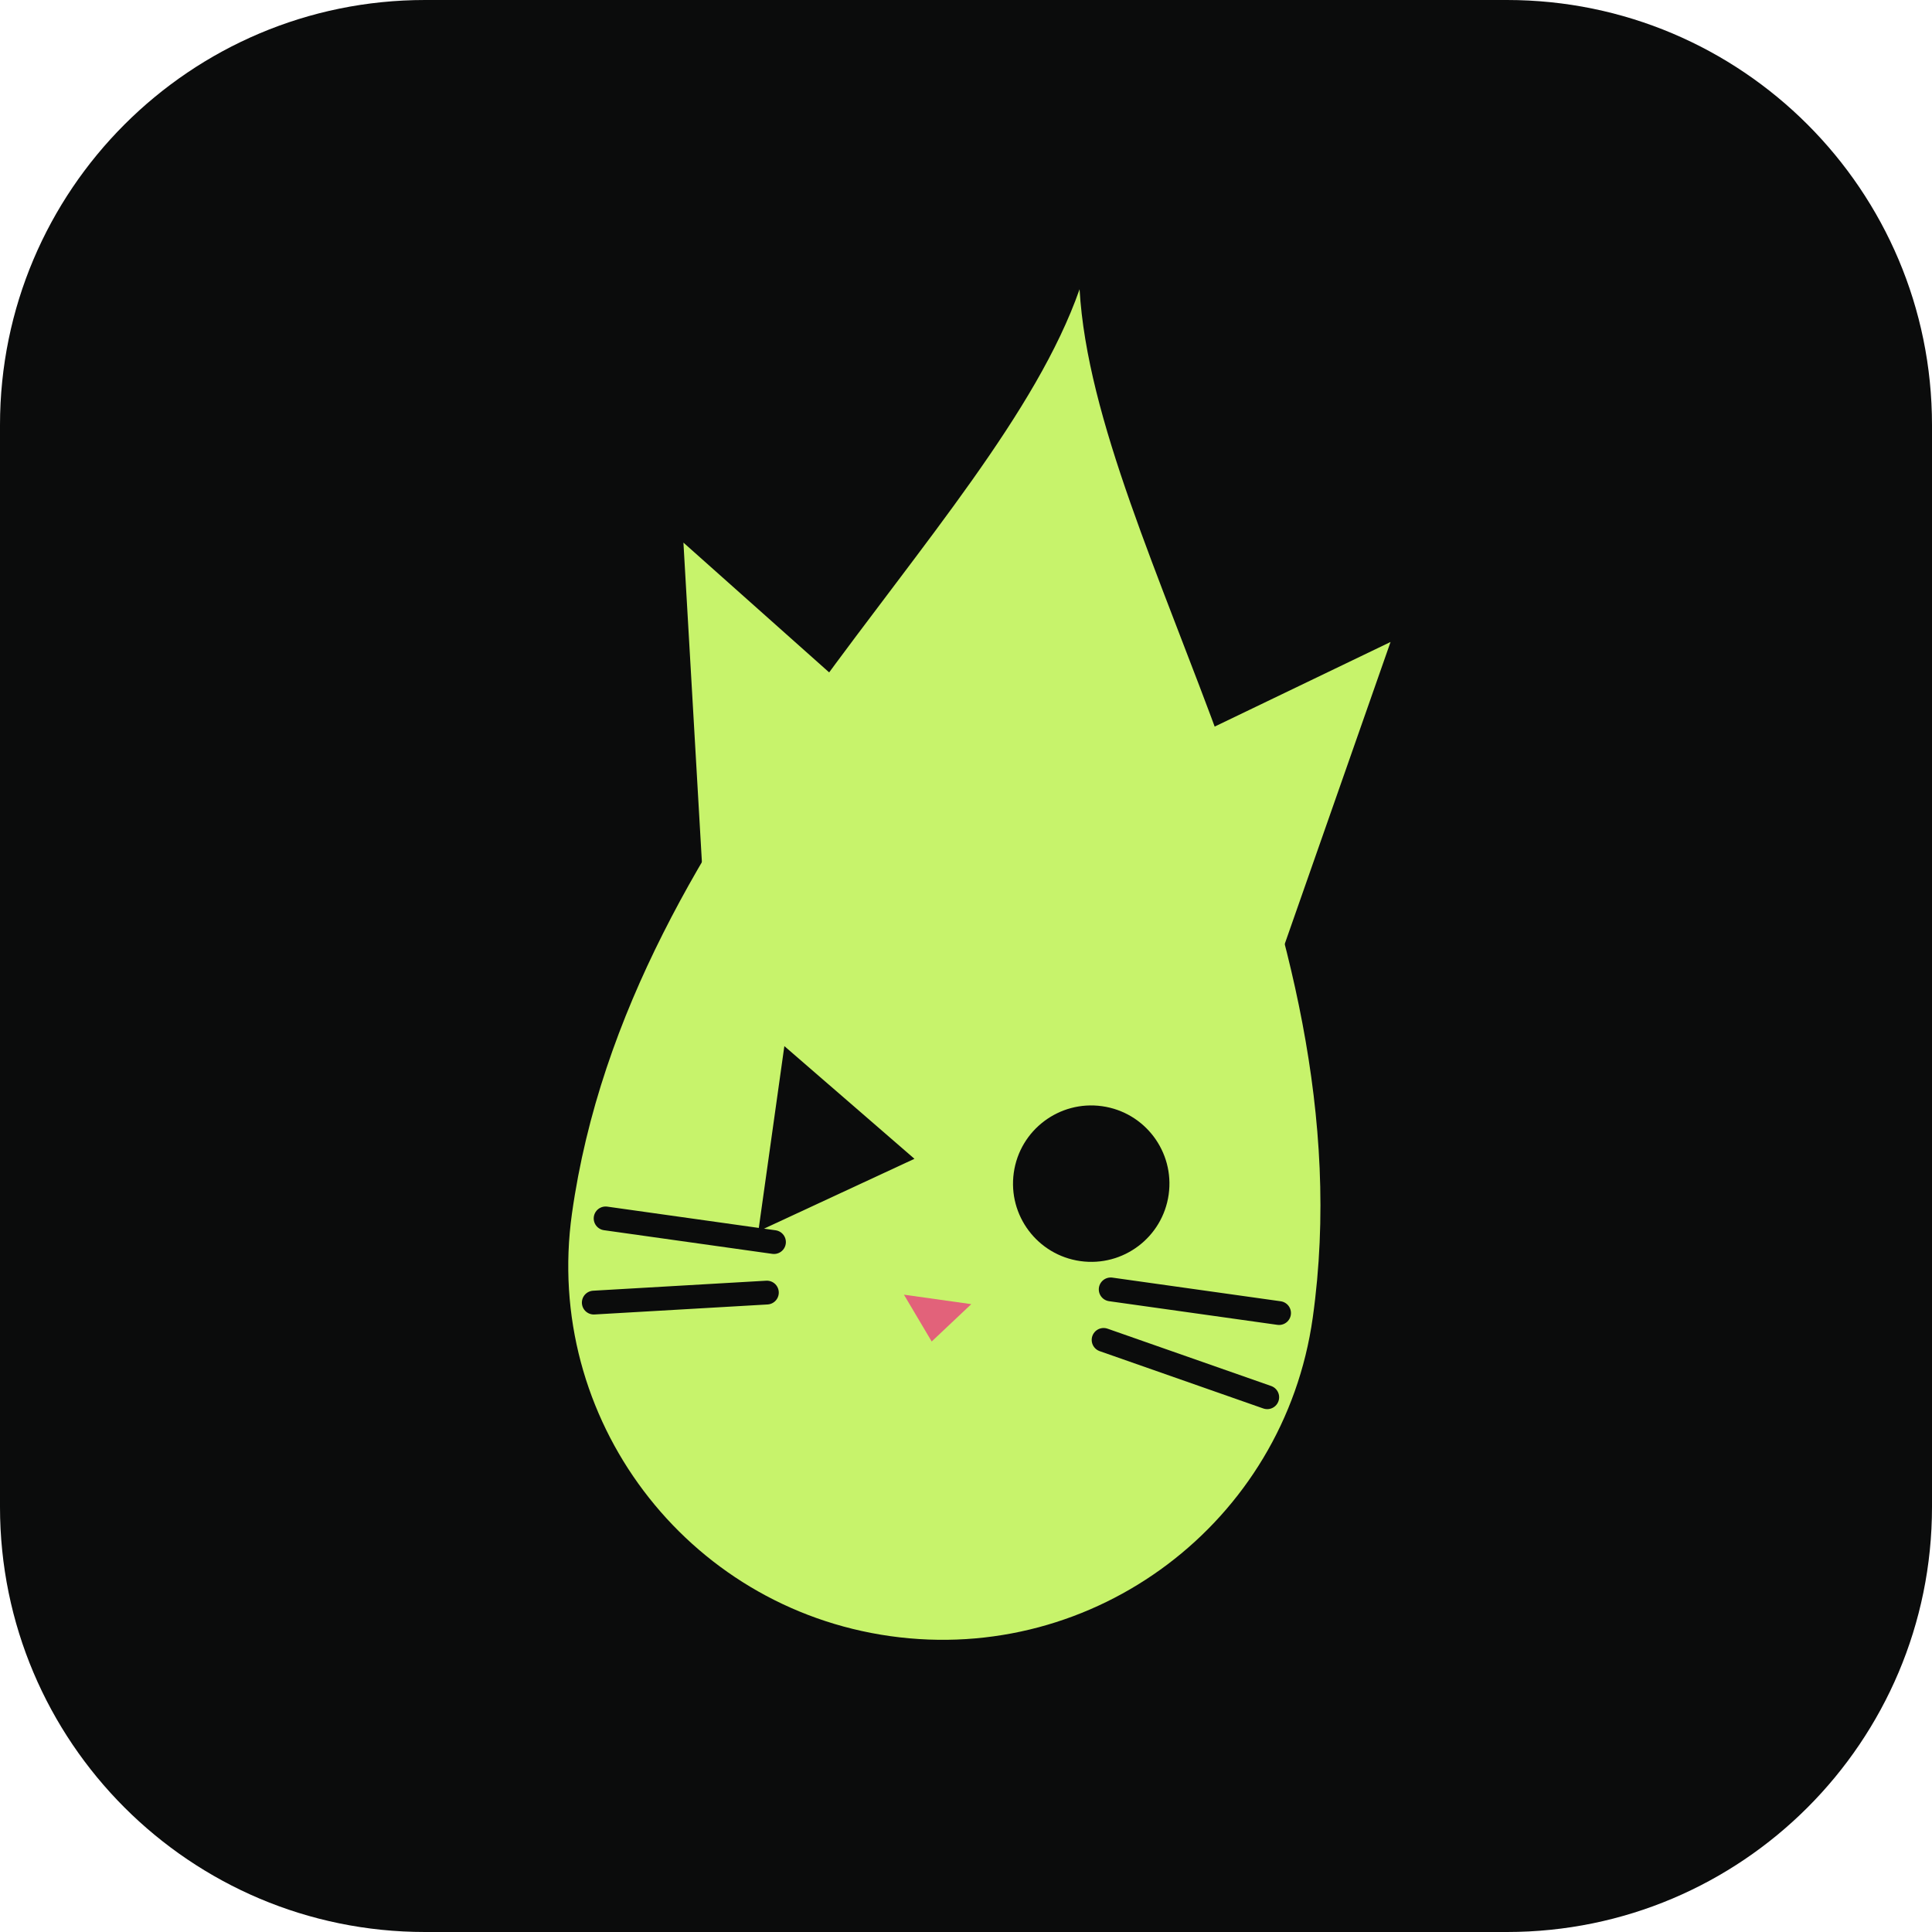
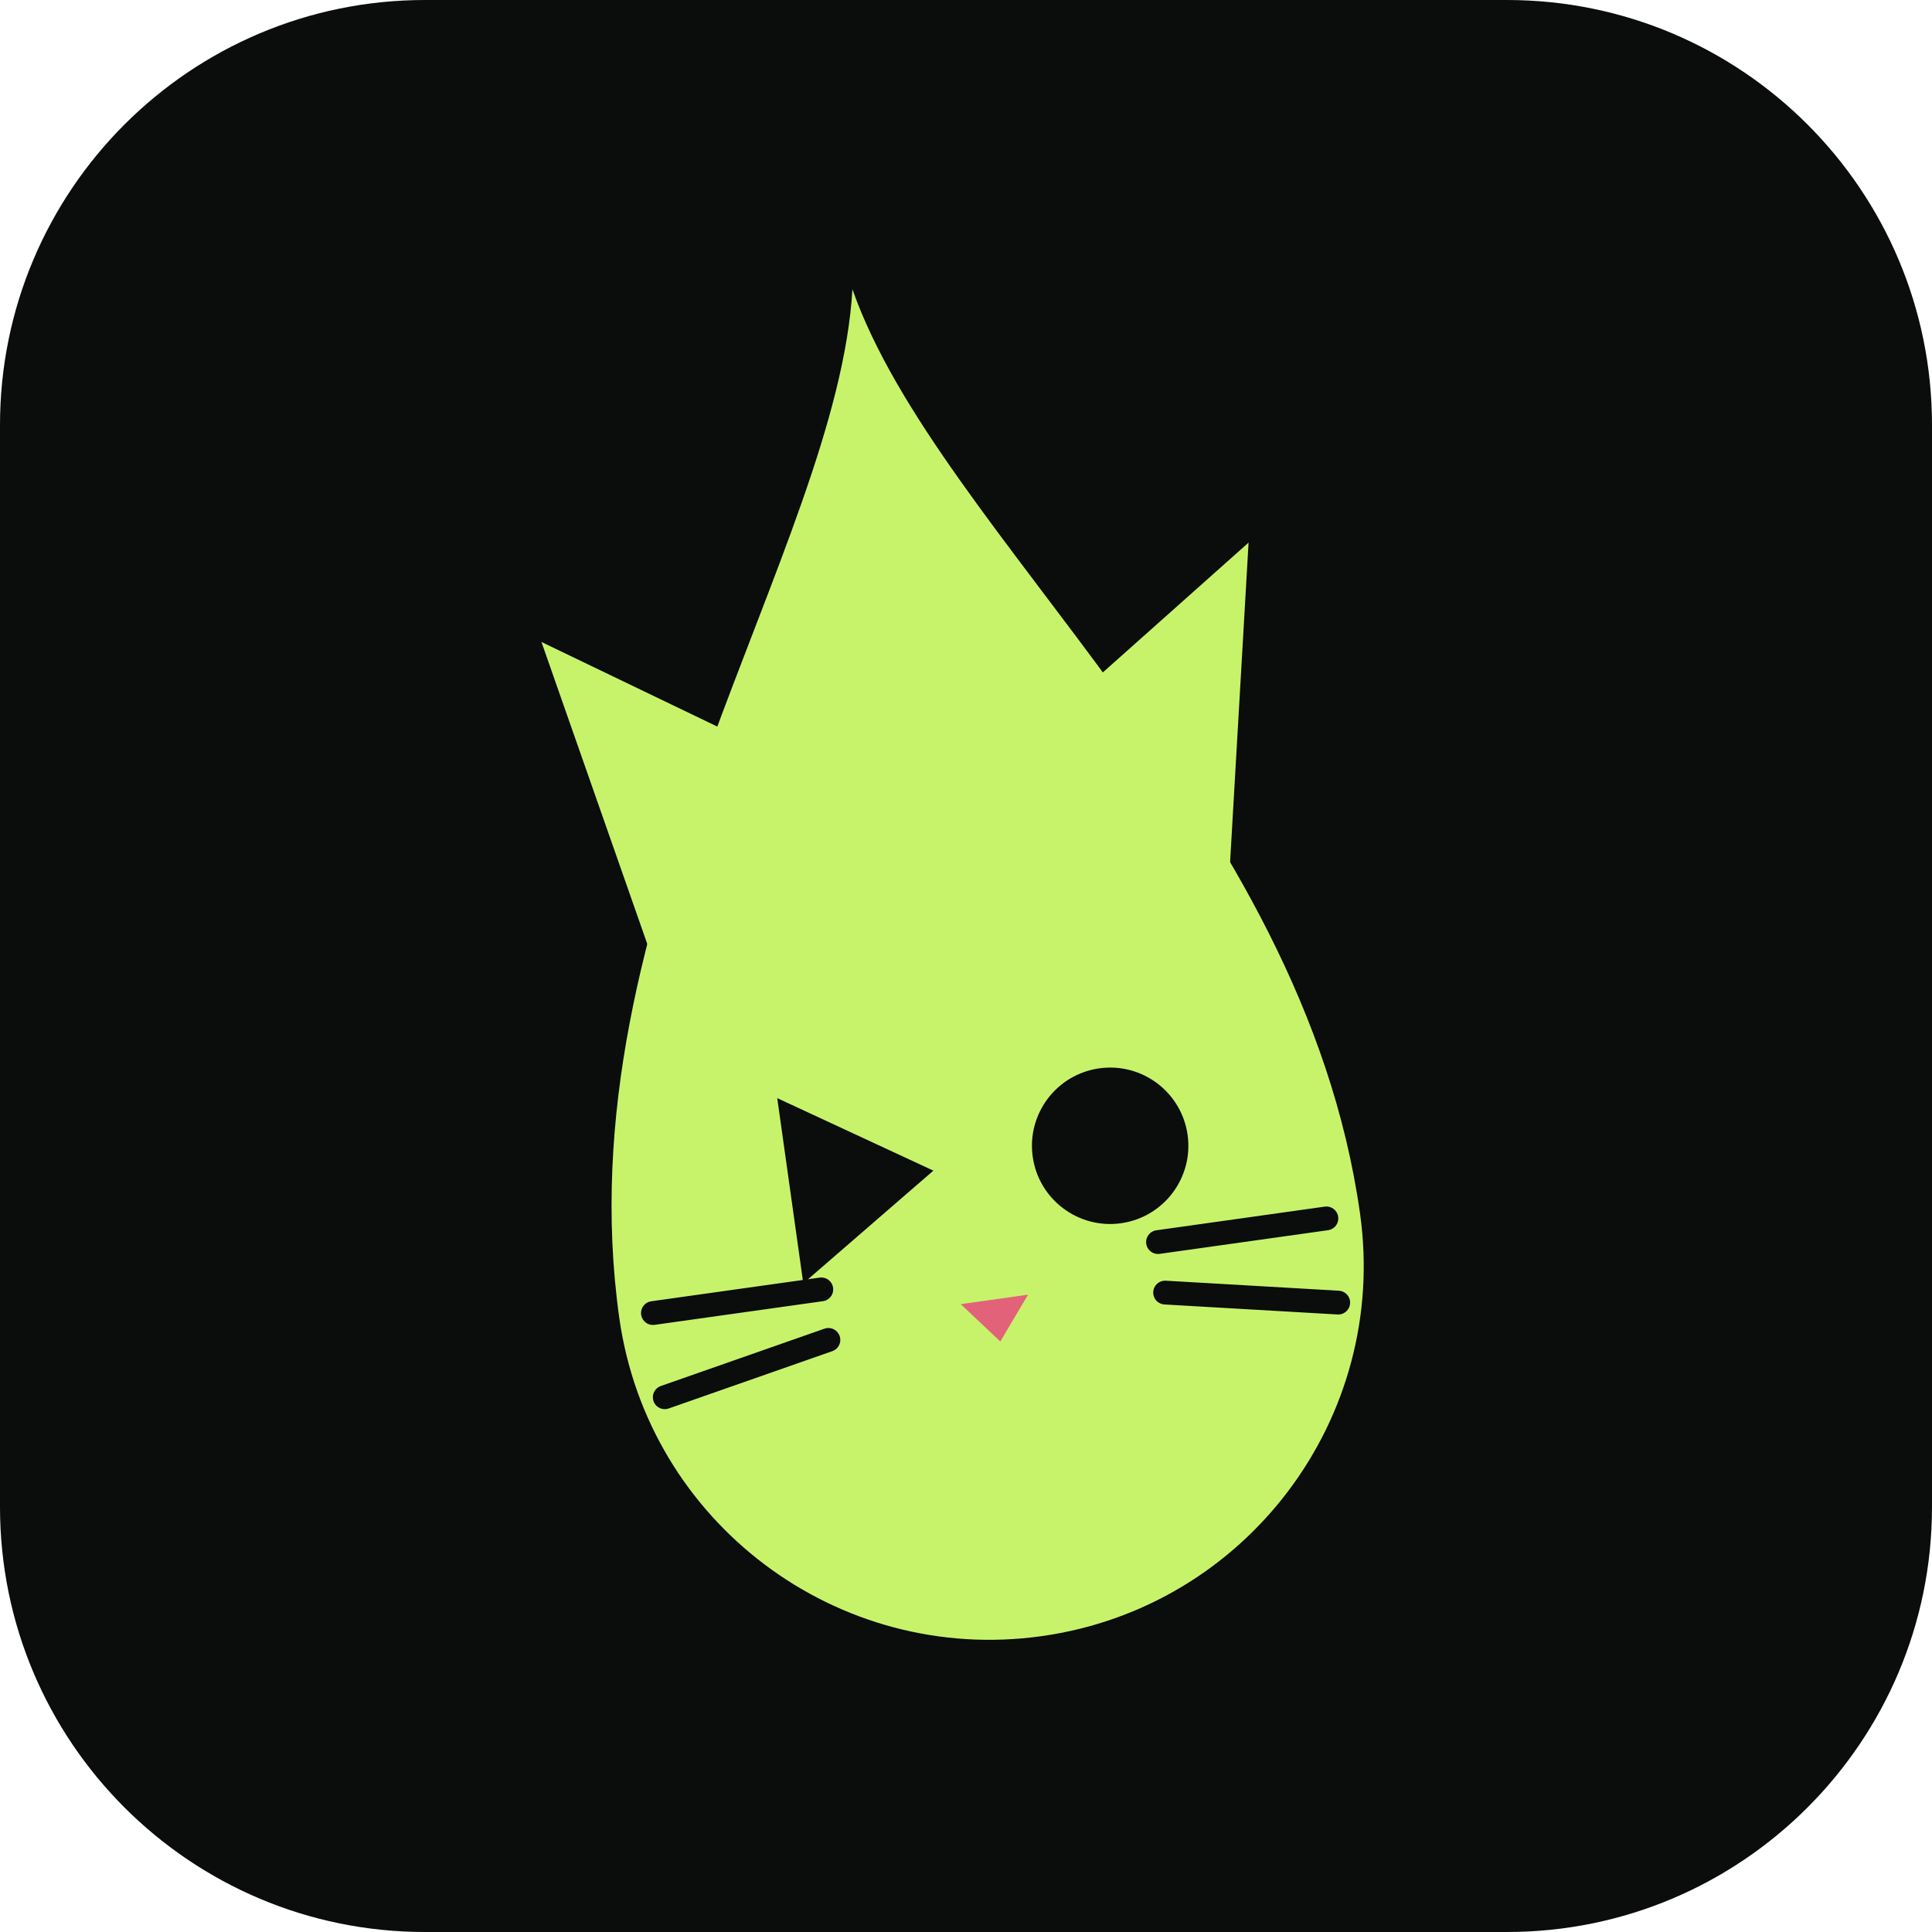
<svg xmlns="http://www.w3.org/2000/svg" width="512" height="512" viewBox="0 0 100 100">
  <rect width="100" height="100" rx="22" fill="#0b0c0c" />
  <g transform="translate(6 4) scale(0.88)">
-     <g transform="rotate(8 50 60)">
-       <path d="M33 50 L29 30 L44 40Z M67 50 L71 30 L56 40Z" fill="#c7f36b" />
-       <path d="M50 12 C47 27 28 46 28 70 A22 22 0 0 0 72 70 C72 46 53 27 50 12Z" fill="#c7f36b" />
-       <g>
-         <path d="M39 58.5 L47.5 64 L39 69.5Z" fill="#0b0c0c" stroke-linejoin="round" />
-         <circle cx="58" cy="64" r="4.6" fill="#0b0c0c" />
+     <g transform="rotate(-16 50 60)">
+       <g transform="rotate(8 50 60)">
+         <path d="M33 50 L29 30 L44 40Z M67 50 L71 30 L56 40Z" fill="#c7f36b" />
+         <path d="M50 12 C47 27 28 46 28 70 A22 22 0 0 0 72 70 C72 46 53 27 50 12Z" fill="#c7f36b" />
+         <g>
+           <path d="M39 58.5 L47.5 64 L39 69.5Z" fill="#0b0c0c" stroke-linejoin="round" />
+           <circle cx="58" cy="64" r="4.6" fill="#0b0c0c" />
+         </g>
+         <path d="M48 72 L52 72 L50 74.5Z" fill="#e2627a" />
+         <path d="M30 70 H40 M30 75 L40 73 M60 73 L70 75 M60 70 H70" stroke="#0b0c0c" stroke-width="1.4" stroke-linecap="round" />
      </g>
-       <path d="M48 72 L52 72 L50 74.5Z" fill="#e2627a" />
-       <path d="M30 70 H40 M30 75 L40 73 M60 73 L70 75 M60 70 H70" stroke="#0b0c0c" stroke-width="1.4" stroke-linecap="round" />
    </g>
  </g>
</svg>
